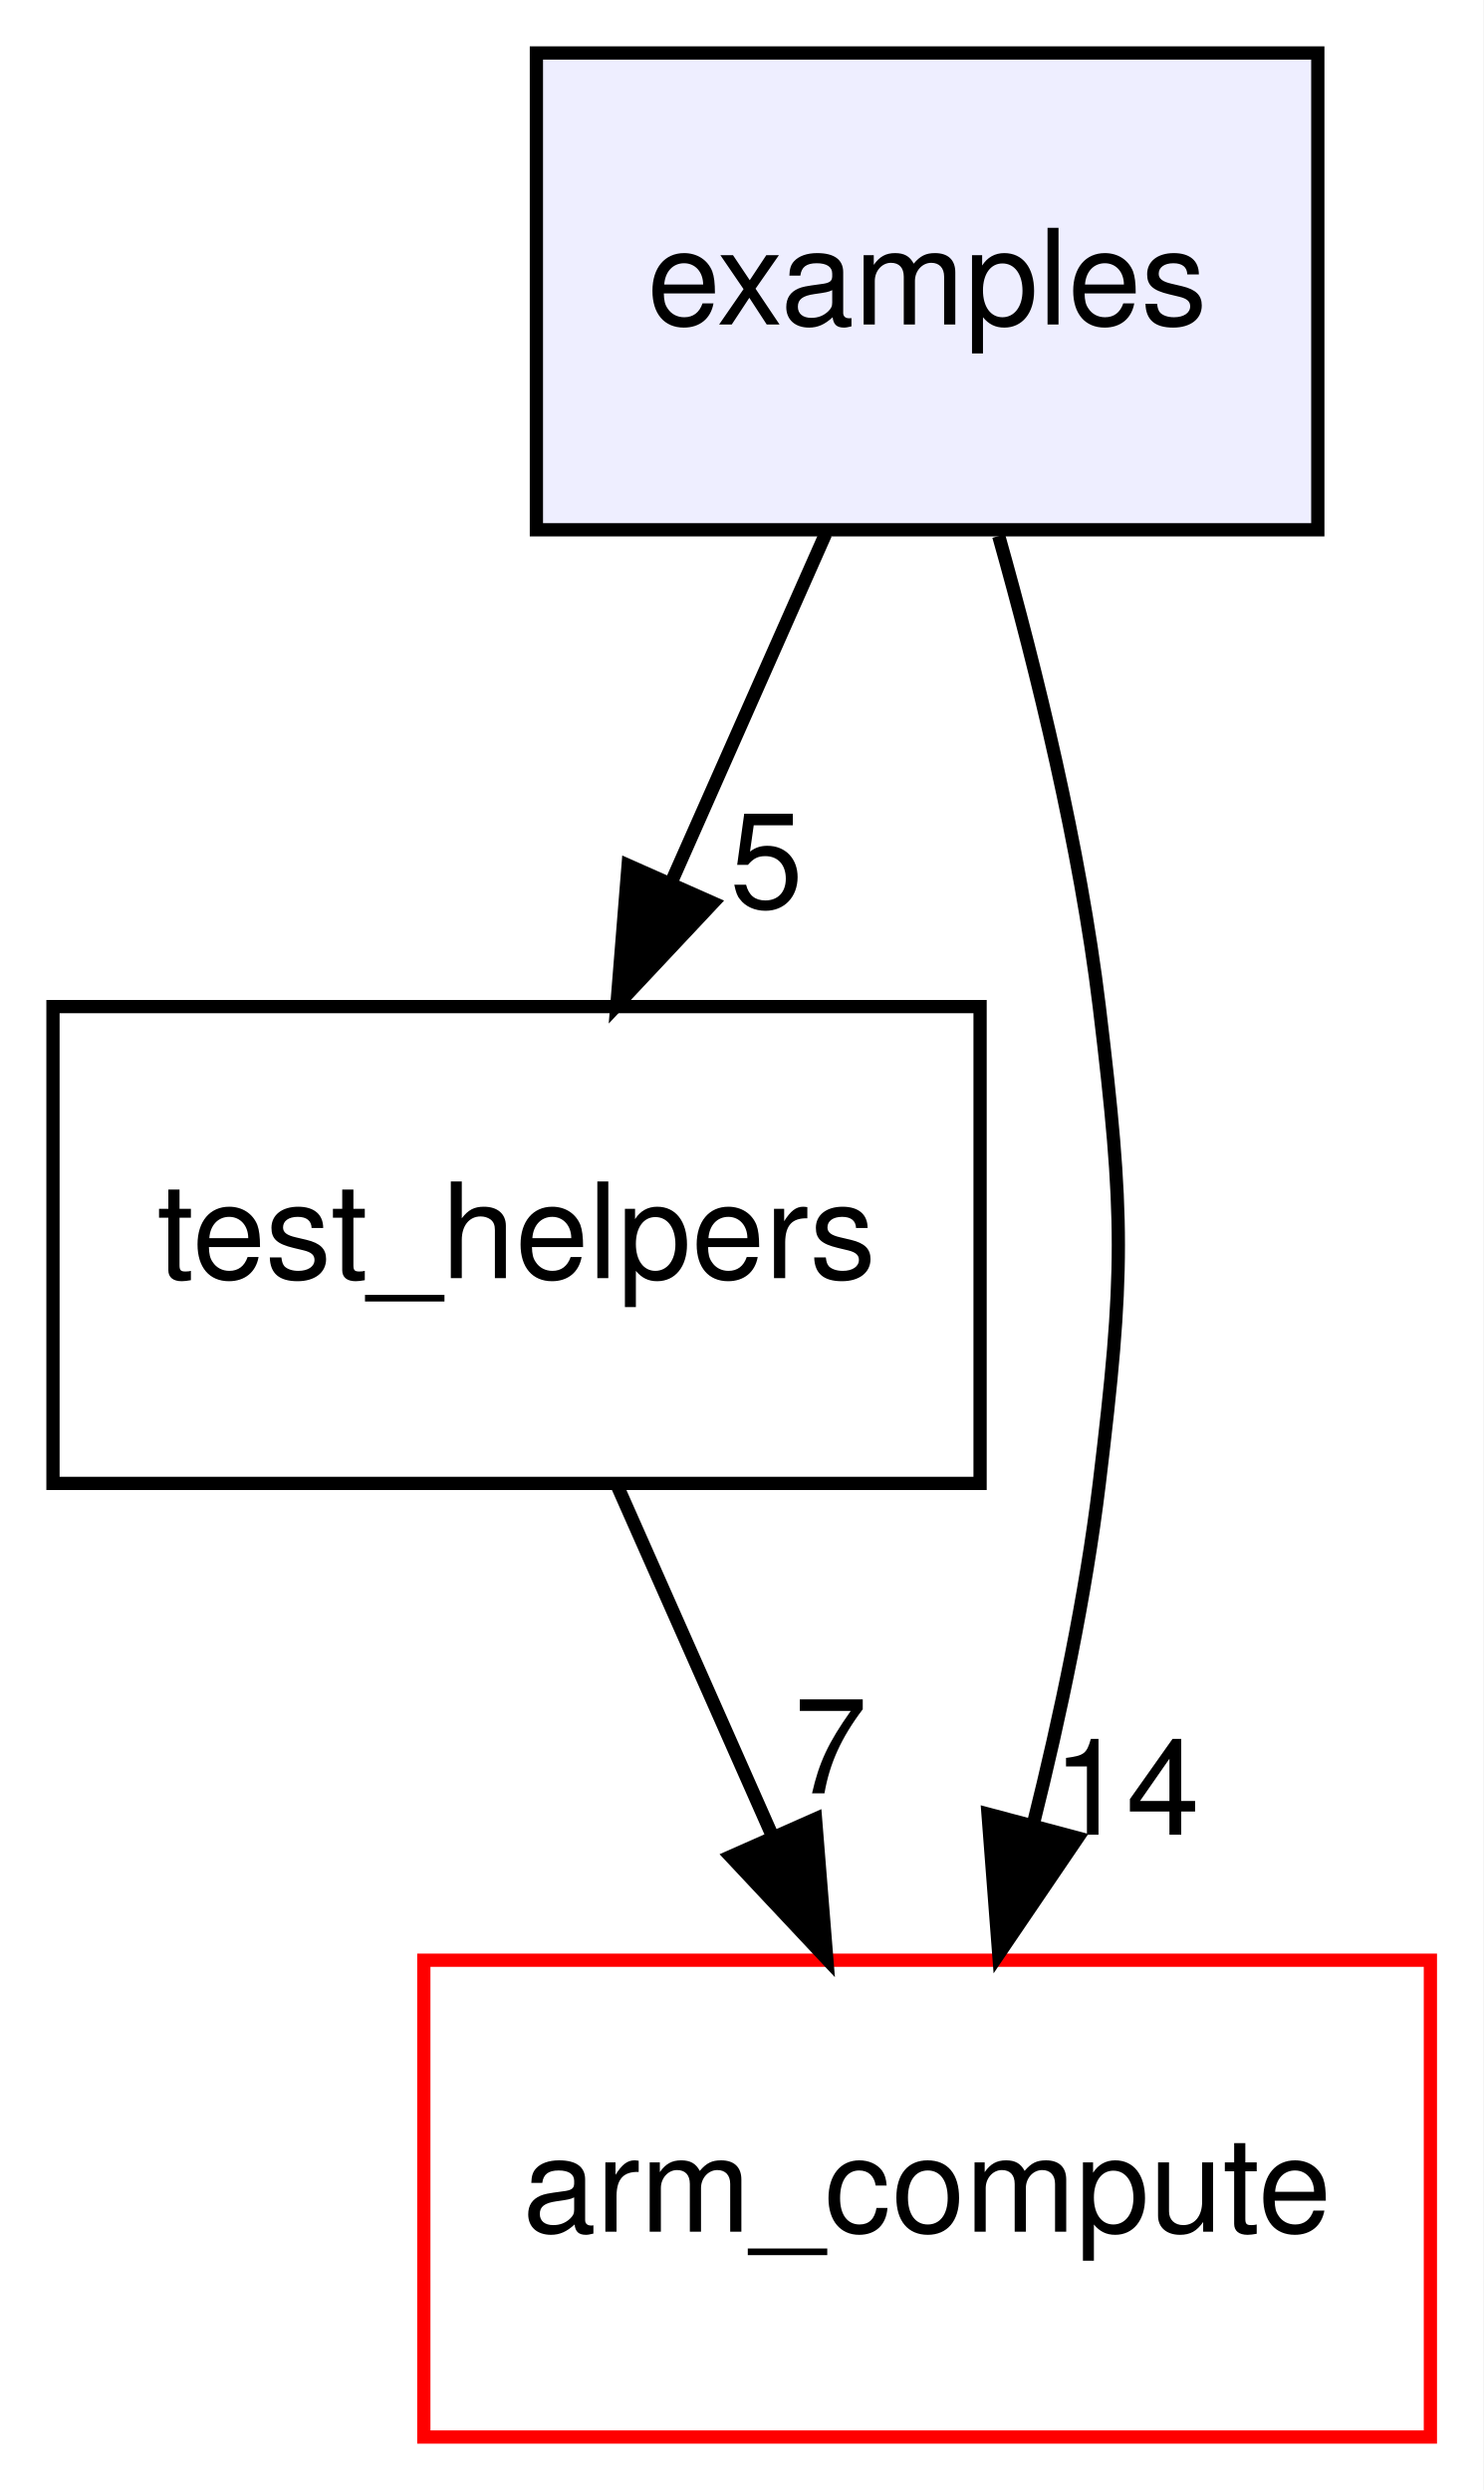
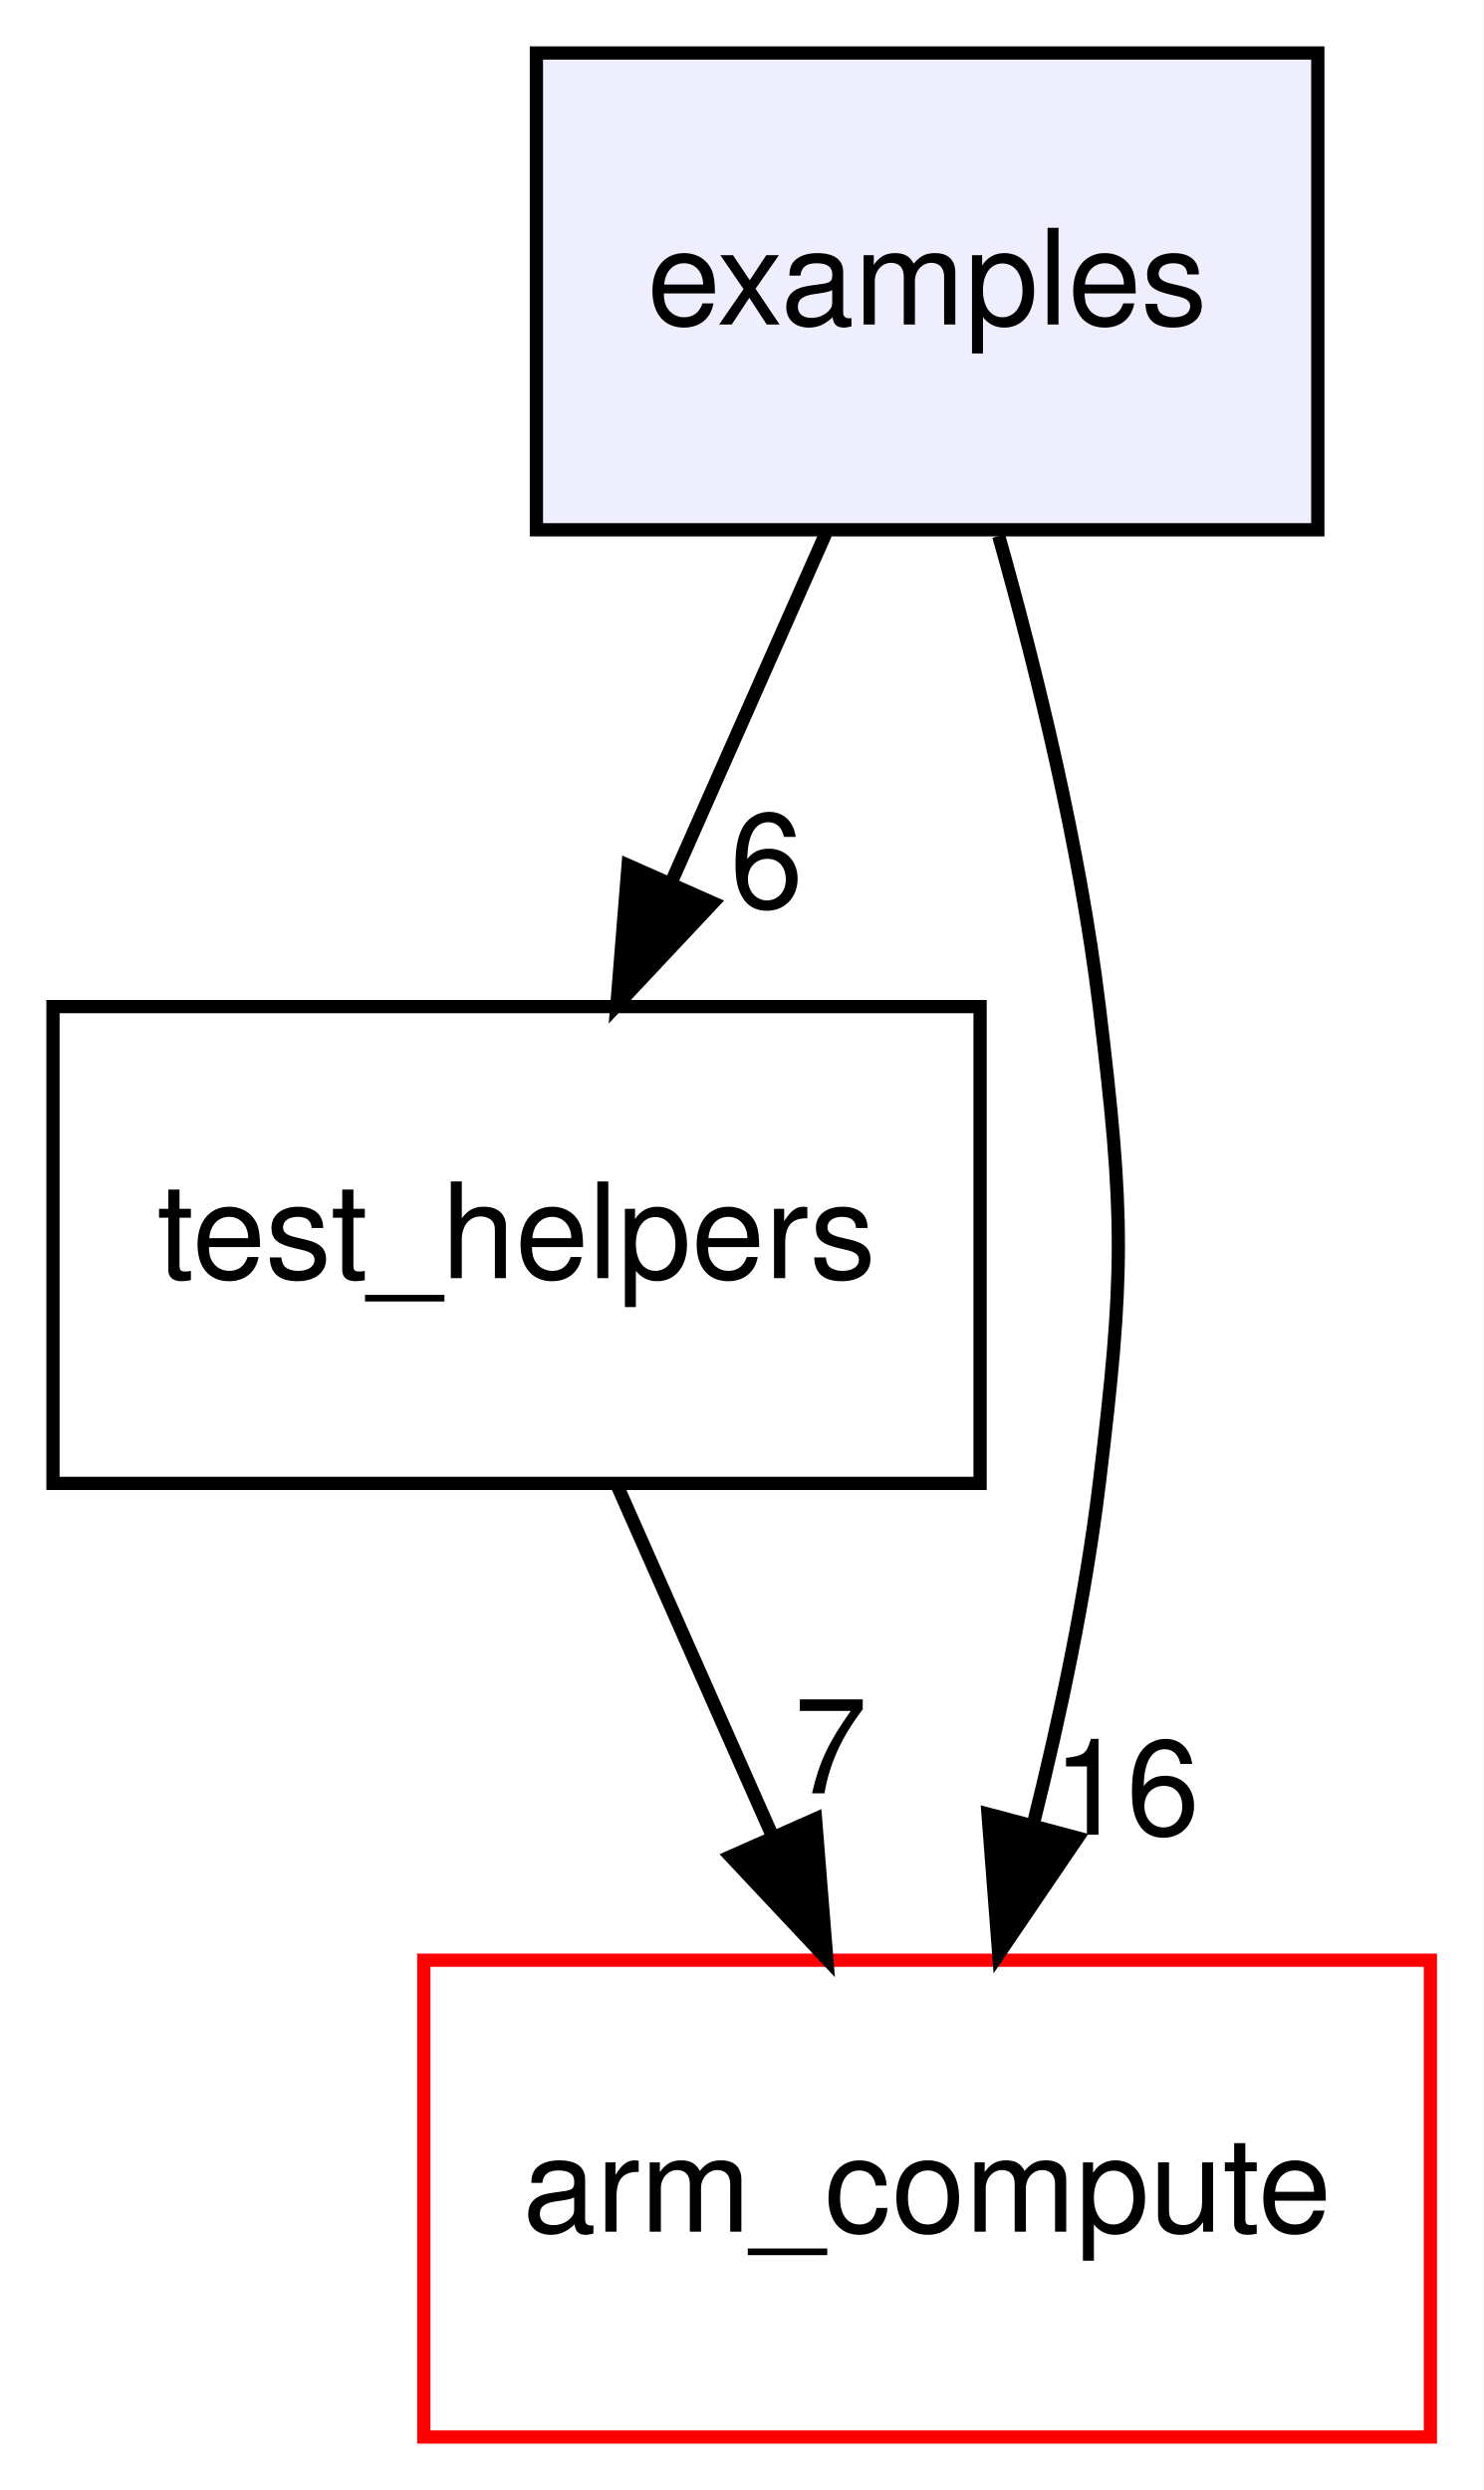
<svg xmlns="http://www.w3.org/2000/svg" xmlns:xlink="http://www.w3.org/1999/xlink" width="112pt" height="188pt" viewBox="0.00 0.00 112.00 188.00">
  <g id="graph0" class="graph" transform="scale(1 1) rotate(0) translate(4 184)">
    <polygon fill="white" stroke="none" points="-4,4 -4,-184 108,-184 108,4 -4,4" />
    <g id="node1" class="node">
      <g id="a_node1">
        <a xlink:href="dir_d28a4824dc47e487b107a5db32ef43c4.xhtml" target="_top" xlink:title="examples">
          <polygon fill="#eeeeff" stroke="black" points="95.5,-180 36.5,-180 36.5,-144 95.5,-144 95.5,-180" />
          <text text-anchor="middle" x="66" y="-159.5" font-family="Helvetica,sans-Serif" font-size="10.00">examples</text>
        </a>
      </g>
    </g>
    <g id="node2" class="node">
      <g id="a_node2">
        <a xlink:href="dir_c1aaaab7f10e8303cab52138d50f8521.xhtml" target="_top" xlink:title="test_helpers">
          <polygon fill="none" stroke="black" points="70,-108 0,-108 0,-72 70,-72 70,-108" />
          <text text-anchor="middle" x="35" y="-87.5" font-family="Helvetica,sans-Serif" font-size="10.00">test_helpers</text>
        </a>
      </g>
    </g>
    <g id="edge1" class="edge">
      <path fill="none" stroke="black" d="M58.337,-143.697C54.808,-135.728 50.544,-126.1 46.631,-117.264" />
      <polygon fill="black" stroke="black" points="49.824,-115.831 42.575,-108.104 43.424,-118.665 49.824,-115.831" />
      <g id="a_edge1-headlabel">
-         <a xlink:href="dir_000015_000008.xhtml" target="_top" xlink:title="5">
-           <text text-anchor="middle" x="53.876" y="-115.468" font-family="Helvetica,sans-Serif" font-size="10.00">5</text>
+         <a xlink:href="dir_000015_000008.xhtml" target="_top" xlink:title="6">
+           <text text-anchor="middle" x="53.876" y="-115.468" font-family="Helvetica,sans-Serif" font-size="10.00">6</text>
        </a>
      </g>
    </g>
    <g id="node3" class="node">
      <g id="a_node3">
        <a xlink:href="dir_214608ef36d61442cb2b0c1c4e9a7def.xhtml" target="_top" xlink:title="arm_compute">
          <polygon fill="white" stroke="red" points="104,-36 28,-36 28,-0 104,-0 104,-36" />
          <text text-anchor="middle" x="66" y="-15.5" font-family="Helvetica,sans-Serif" font-size="10.00">arm_compute</text>
        </a>
      </g>
    </g>
    <g id="edge2" class="edge">
      <path fill="none" stroke="black" d="M71.409,-143.529C74.295,-133.289 77.545,-120.039 79,-108 80.92,-92.116 80.92,-87.884 79,-72 77.977,-63.535 76.067,-54.471 74.019,-46.276" />
      <polygon fill="black" stroke="black" points="77.364,-45.234 71.409,-36.471 70.599,-47.034 77.364,-45.234" />
      <g id="a_edge2-headlabel">
-         <a xlink:href="dir_000015_000000.xhtml" target="_top" xlink:title="14">
-           <text text-anchor="middle" x="81.032" y="-45.477" font-family="Helvetica,sans-Serif" font-size="10.00">14</text>
+         <a xlink:href="dir_000015_000000.xhtml" target="_top" xlink:title="16">
+           <text text-anchor="middle" x="81.032" y="-45.477" font-family="Helvetica,sans-Serif" font-size="10.00">16</text>
        </a>
      </g>
    </g>
    <g id="edge3" class="edge">
      <path fill="none" stroke="black" d="M42.663,-71.697C46.192,-63.728 50.456,-54.099 54.369,-45.264" />
      <polygon fill="black" stroke="black" points="57.576,-46.665 58.425,-36.104 51.176,-43.831 57.576,-46.665" />
      <g id="a_edge3-headlabel">
        <a xlink:href="dir_000008_000000.xhtml" target="_top" xlink:title="7">
          <text text-anchor="middle" x="58.717" y="-48.602" font-family="Helvetica,sans-Serif" font-size="10.00">7</text>
        </a>
      </g>
    </g>
  </g>
</svg>
